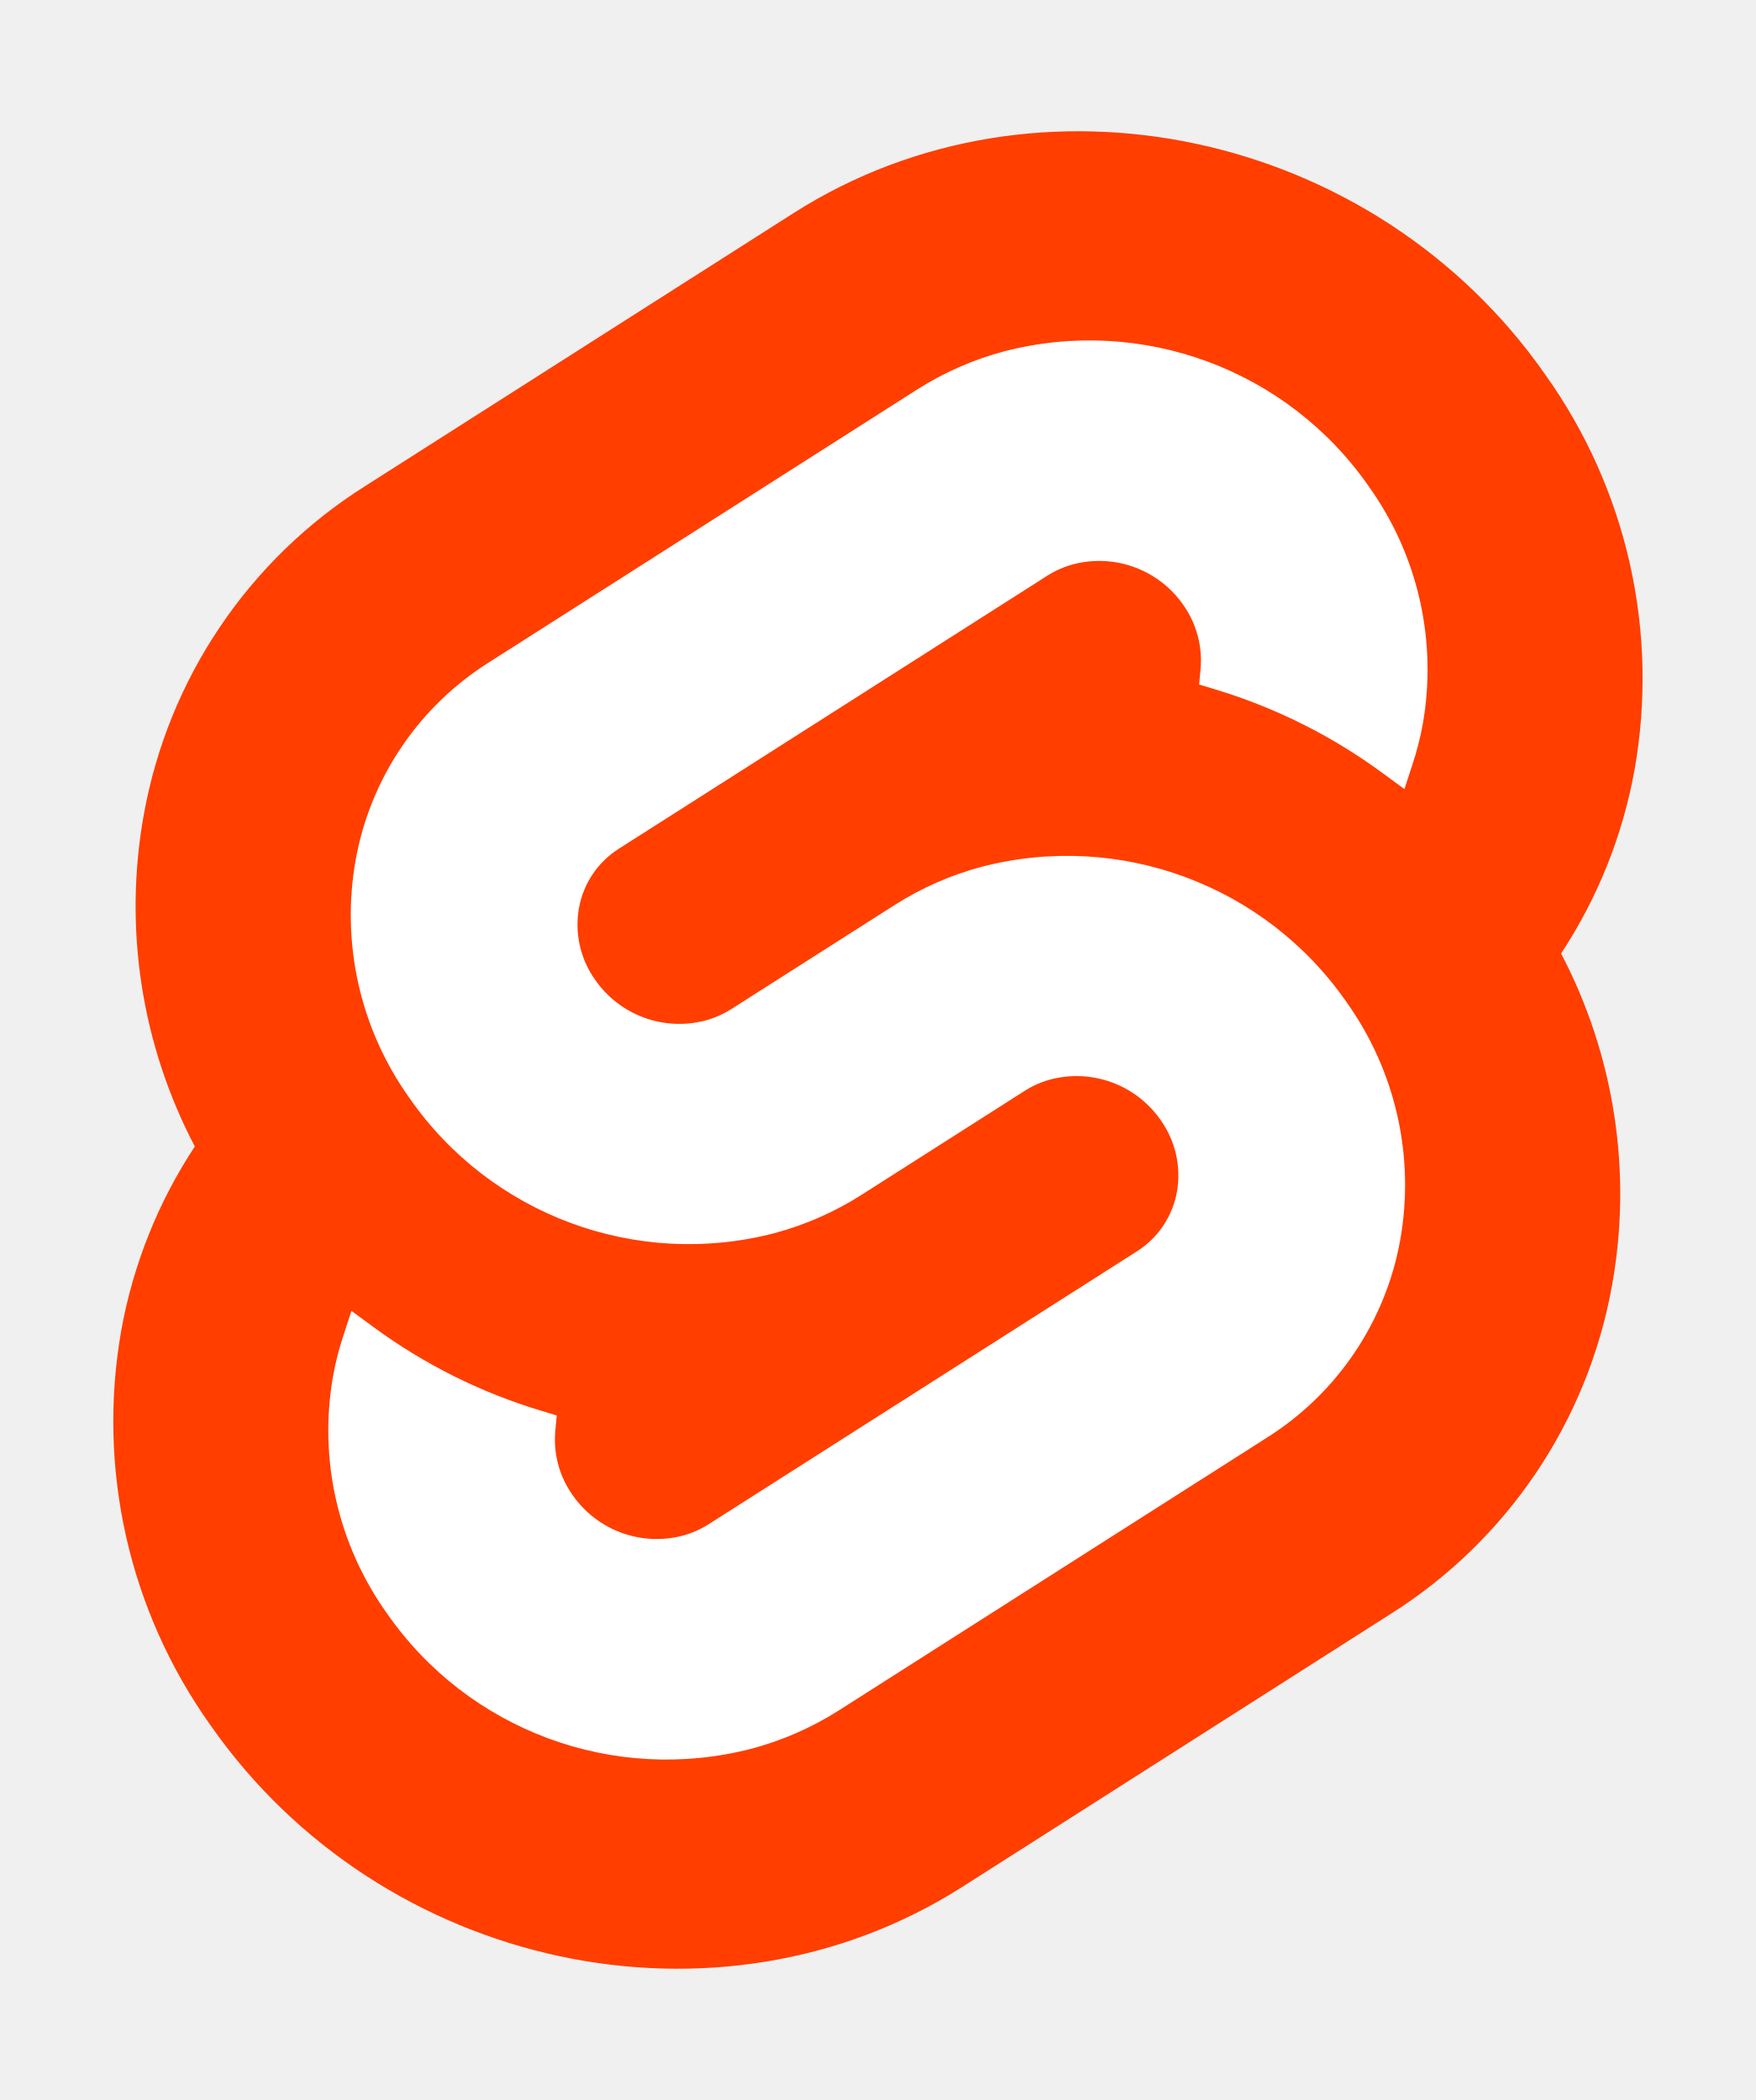
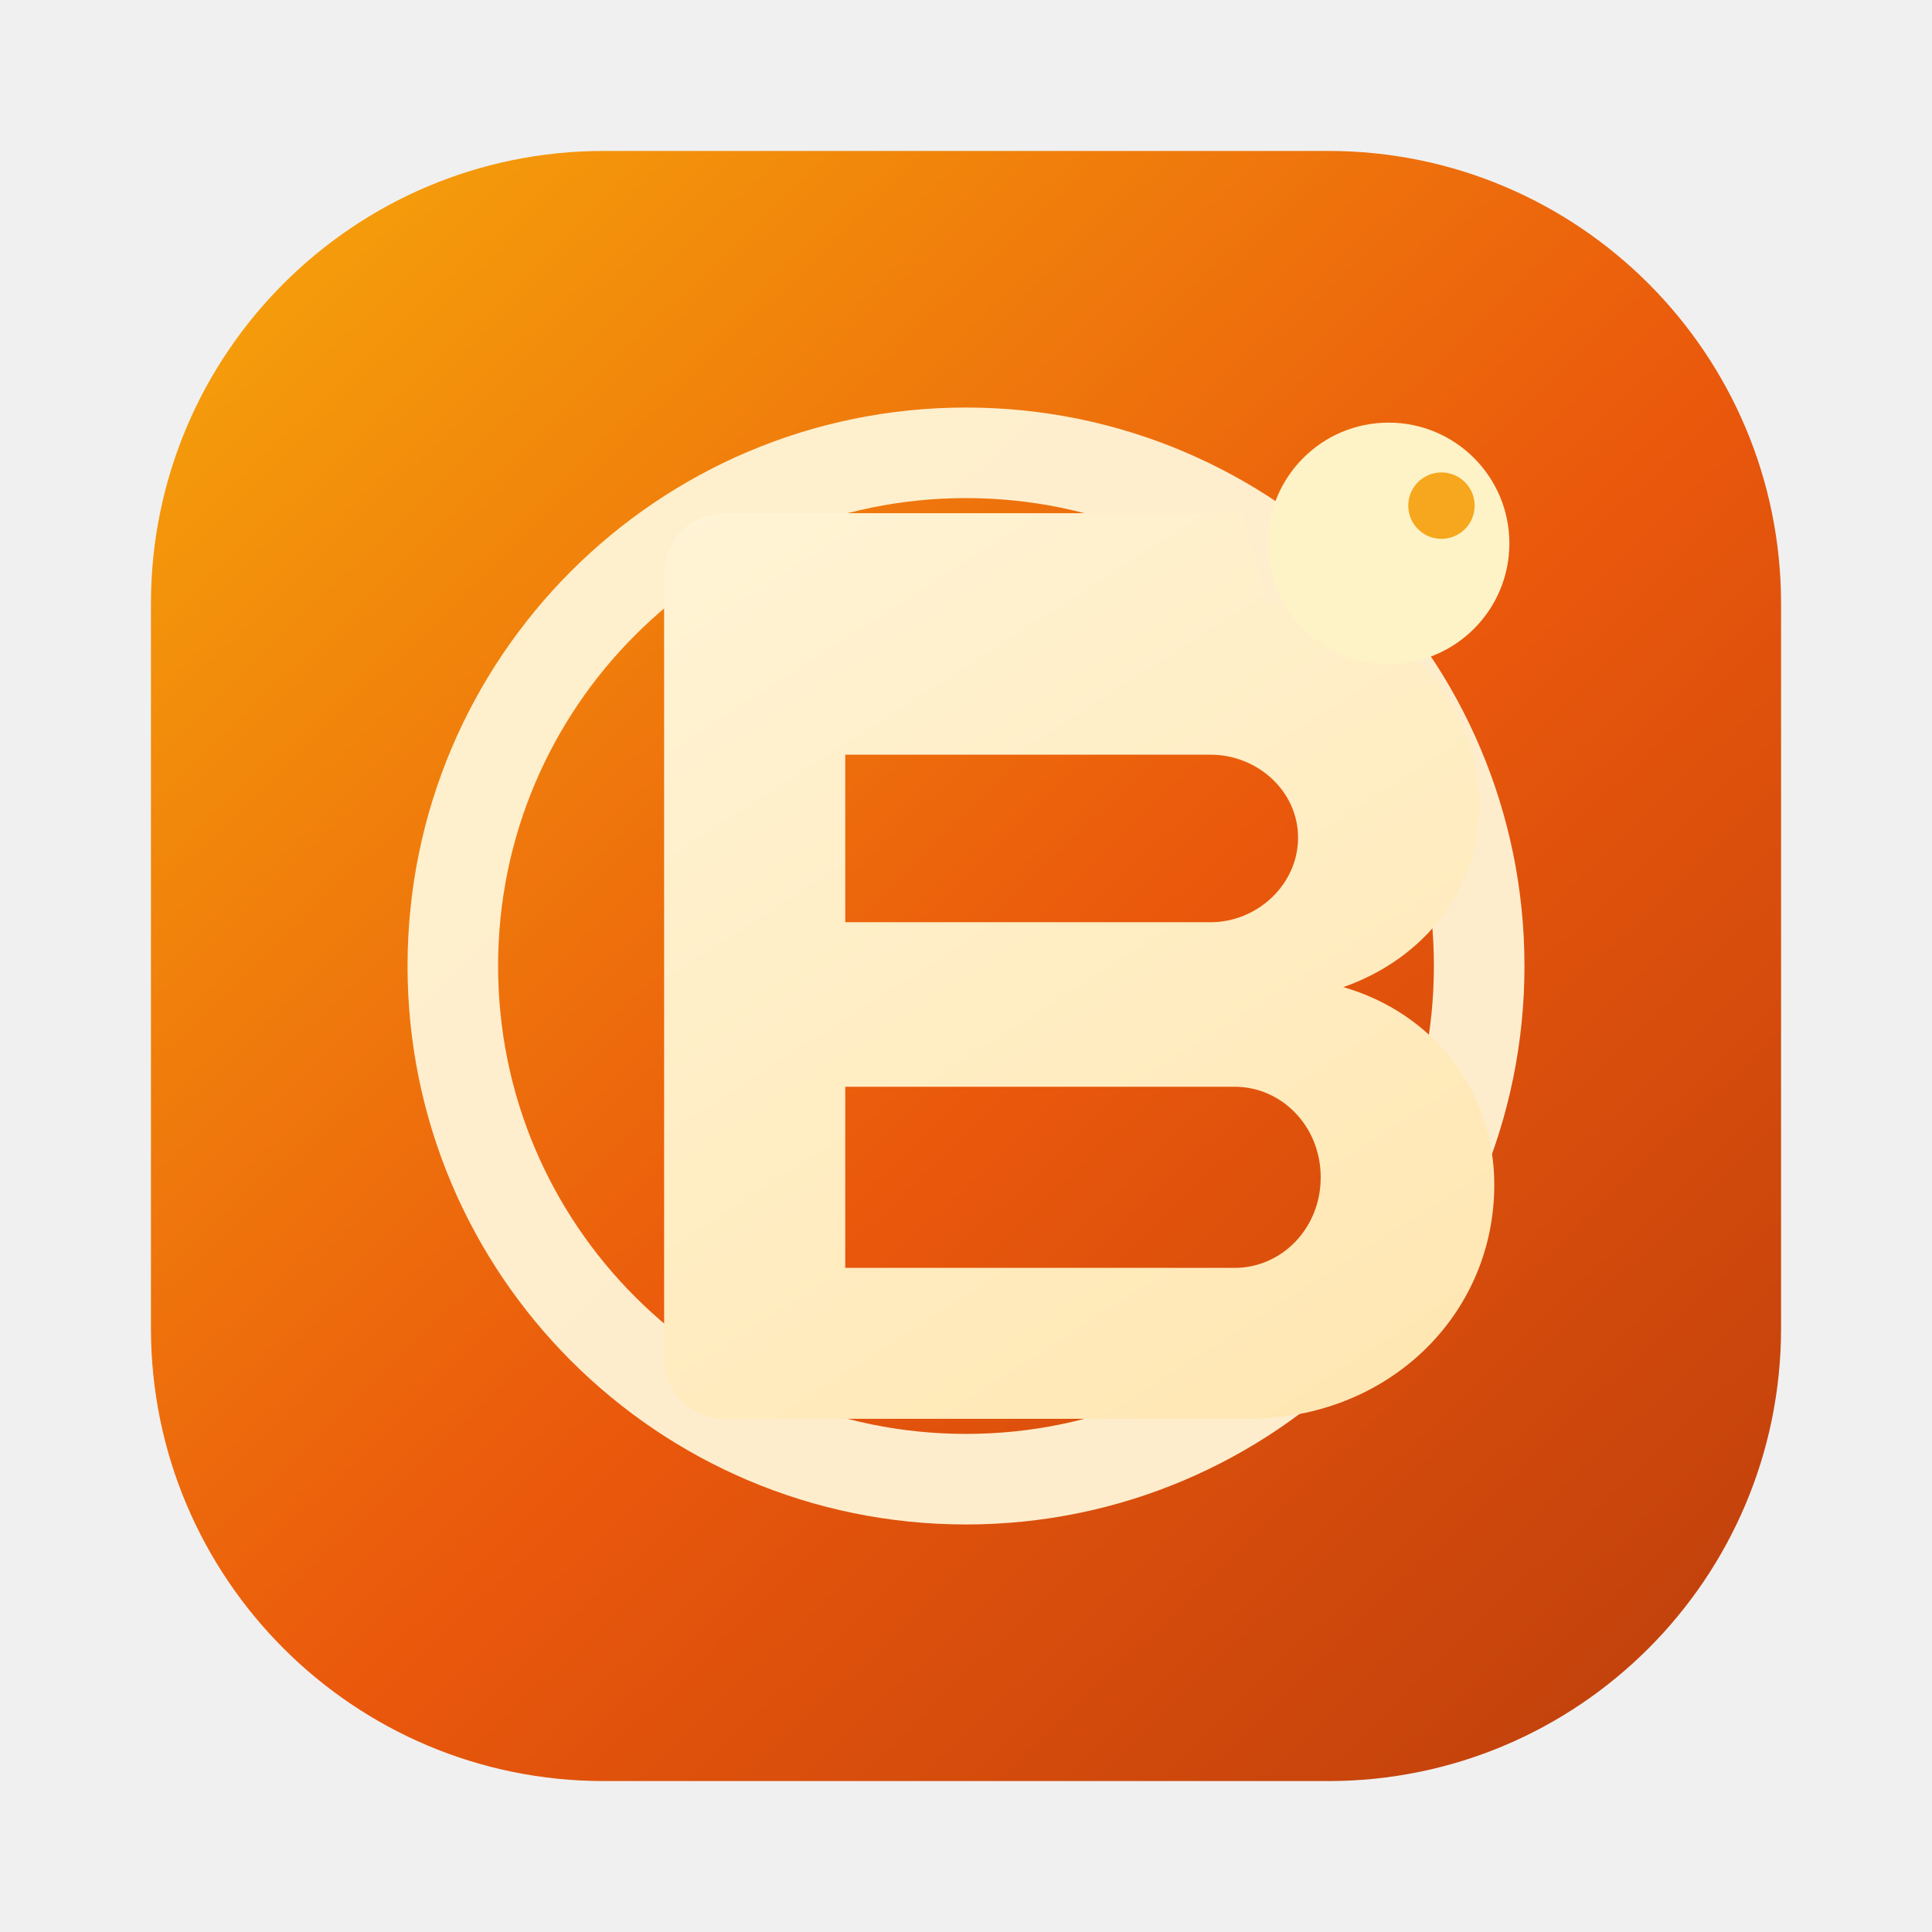
- <svg xmlns="http://www.w3.org/2000/svg" width="107" height="128" viewBox="0 0 107 128">
-   <path d="M94.157 22.819c-10.4-14.885-30.94-19.297-45.792-9.835L22.282 29.608A29.92 29.92 0 0 0 8.764 49.65a31.5 31.5 0 0 0 3.108 20.231 30 30 0 0 0-4.477 11.183 31.9 31.9 0 0 0 5.448 24.116c10.402 14.887 30.942 19.297 45.791 9.835l26.083-16.624A29.92 29.92 0 0 0 98.235 78.35a31.53 31.53 0 0 0-3.105-20.232 30 30 0 0 0 4.474-11.182 31.88 31.88 0 0 0-5.447-24.116" style="fill:#ff3e00" />
-   <path d="M45.817 106.582a20.72 20.72 0 0 1-22.237-8.243 19.17 19.17 0 0 1-3.277-14.503 18 18 0 0 1 .624-2.435l.49-1.498 1.337.981a33.6 33.6 0 0 0 10.203 5.098l.97.294-.09.968a5.85 5.85 0 0 0 1.052 3.878 6.24 6.24 0 0 0 6.695 2.485 5.8 5.8 0 0 0 1.603-.704L69.27 76.28a5.43 5.43 0 0 0 2.45-3.631 5.8 5.8 0 0 0-.987-4.371 6.24 6.24 0 0 0-6.698-2.487 5.7 5.7 0 0 0-1.6.704l-9.953 6.345a19 19 0 0 1-5.296 2.326 20.72 20.72 0 0 1-22.237-8.243 19.17 19.17 0 0 1-3.277-14.502 17.99 17.99 0 0 1 8.13-12.052l26.081-16.623a19 19 0 0 1 5.3-2.329 20.72 20.72 0 0 1 22.237 8.243 19.17 19.17 0 0 1 3.277 14.503 18 18 0 0 1-.624 2.435l-.49 1.498-1.337-.98a33.6 33.6 0 0 0-10.203-5.1l-.97-.294.09-.968a5.86 5.86 0 0 0-1.052-3.878 6.24 6.24 0 0 0-6.696-2.485 5.8 5.8 0 0 0-1.602.704L37.73 51.72a5.42 5.42 0 0 0-2.449 3.63 5.79 5.79 0 0 0 .986 4.372 6.24 6.24 0 0 0 6.698 2.486 5.8 5.8 0 0 0 1.602-.704l9.952-6.342a19 19 0 0 1 5.295-2.328 20.72 20.72 0 0 1 22.237 8.242 19.17 19.17 0 0 1 3.277 14.503 18 18 0 0 1-8.13 12.053l-26.081 16.622a19 19 0 0 1-5.3 2.328" style="fill:#fff" />
+ <svg xmlns="http://www.w3.org/2000/svg" viewBox="0 0 128 128" role="img" aria-labelledby="bitecraft-favicon-title bitecraft-favicon-desc">
+   <defs>
+     <linearGradient id="bg" x1="18" y1="16" x2="110" y2="112" gradientUnits="userSpaceOnUse">
+       <stop offset="0" stop-color="#f59e0b" />
+       <stop offset="0.55" stop-color="#ea580c" />
+       <stop offset="1" stop-color="#c2410c" />
+     </linearGradient>
+     <linearGradient id="letter" x1="45" y1="32" x2="86" y2="96" gradientUnits="userSpaceOnUse">
+       <stop offset="0" stop-color="#fff4d6" />
+       <stop offset="1" stop-color="#ffe7b3" />
+     </linearGradient>
+   </defs>
+   <rect x="10" y="10" width="108" height="108" rx="30" fill="url(#bg)" />
+   <circle cx="64" cy="64" r="34" fill="none" stroke="#fff4d6" stroke-width="6" opacity="0.95" />
+   <path d="M84 40c8 0 14 5.8 14 13.4 0 5.5-3.6 10.1-9 12 5.9 1.7 10 6.8 10 13.1C99 87.1 92 94 82.7 94H48c-2.2 0-4-1.8-4-4V38c0-2.2 1.8-4 4-4h34.3ZM56 50v11.1h24.2c3.1 0 5.8-2.5 5.8-5.6s-2.7-5.5-5.8-5.5H56Zm0 22v12h25.8c3.1 0 5.7-2.6 5.7-6s-2.6-6-5.7-6H56Z" fill="url(#letter)" />
+   <circle cx="92" cy="36" r="8" fill="#fef3c7" />
+   <circle cx="95.5" cy="33.5" r="2.2" fill="#f59e0b" opacity="0.9" />
</svg>
